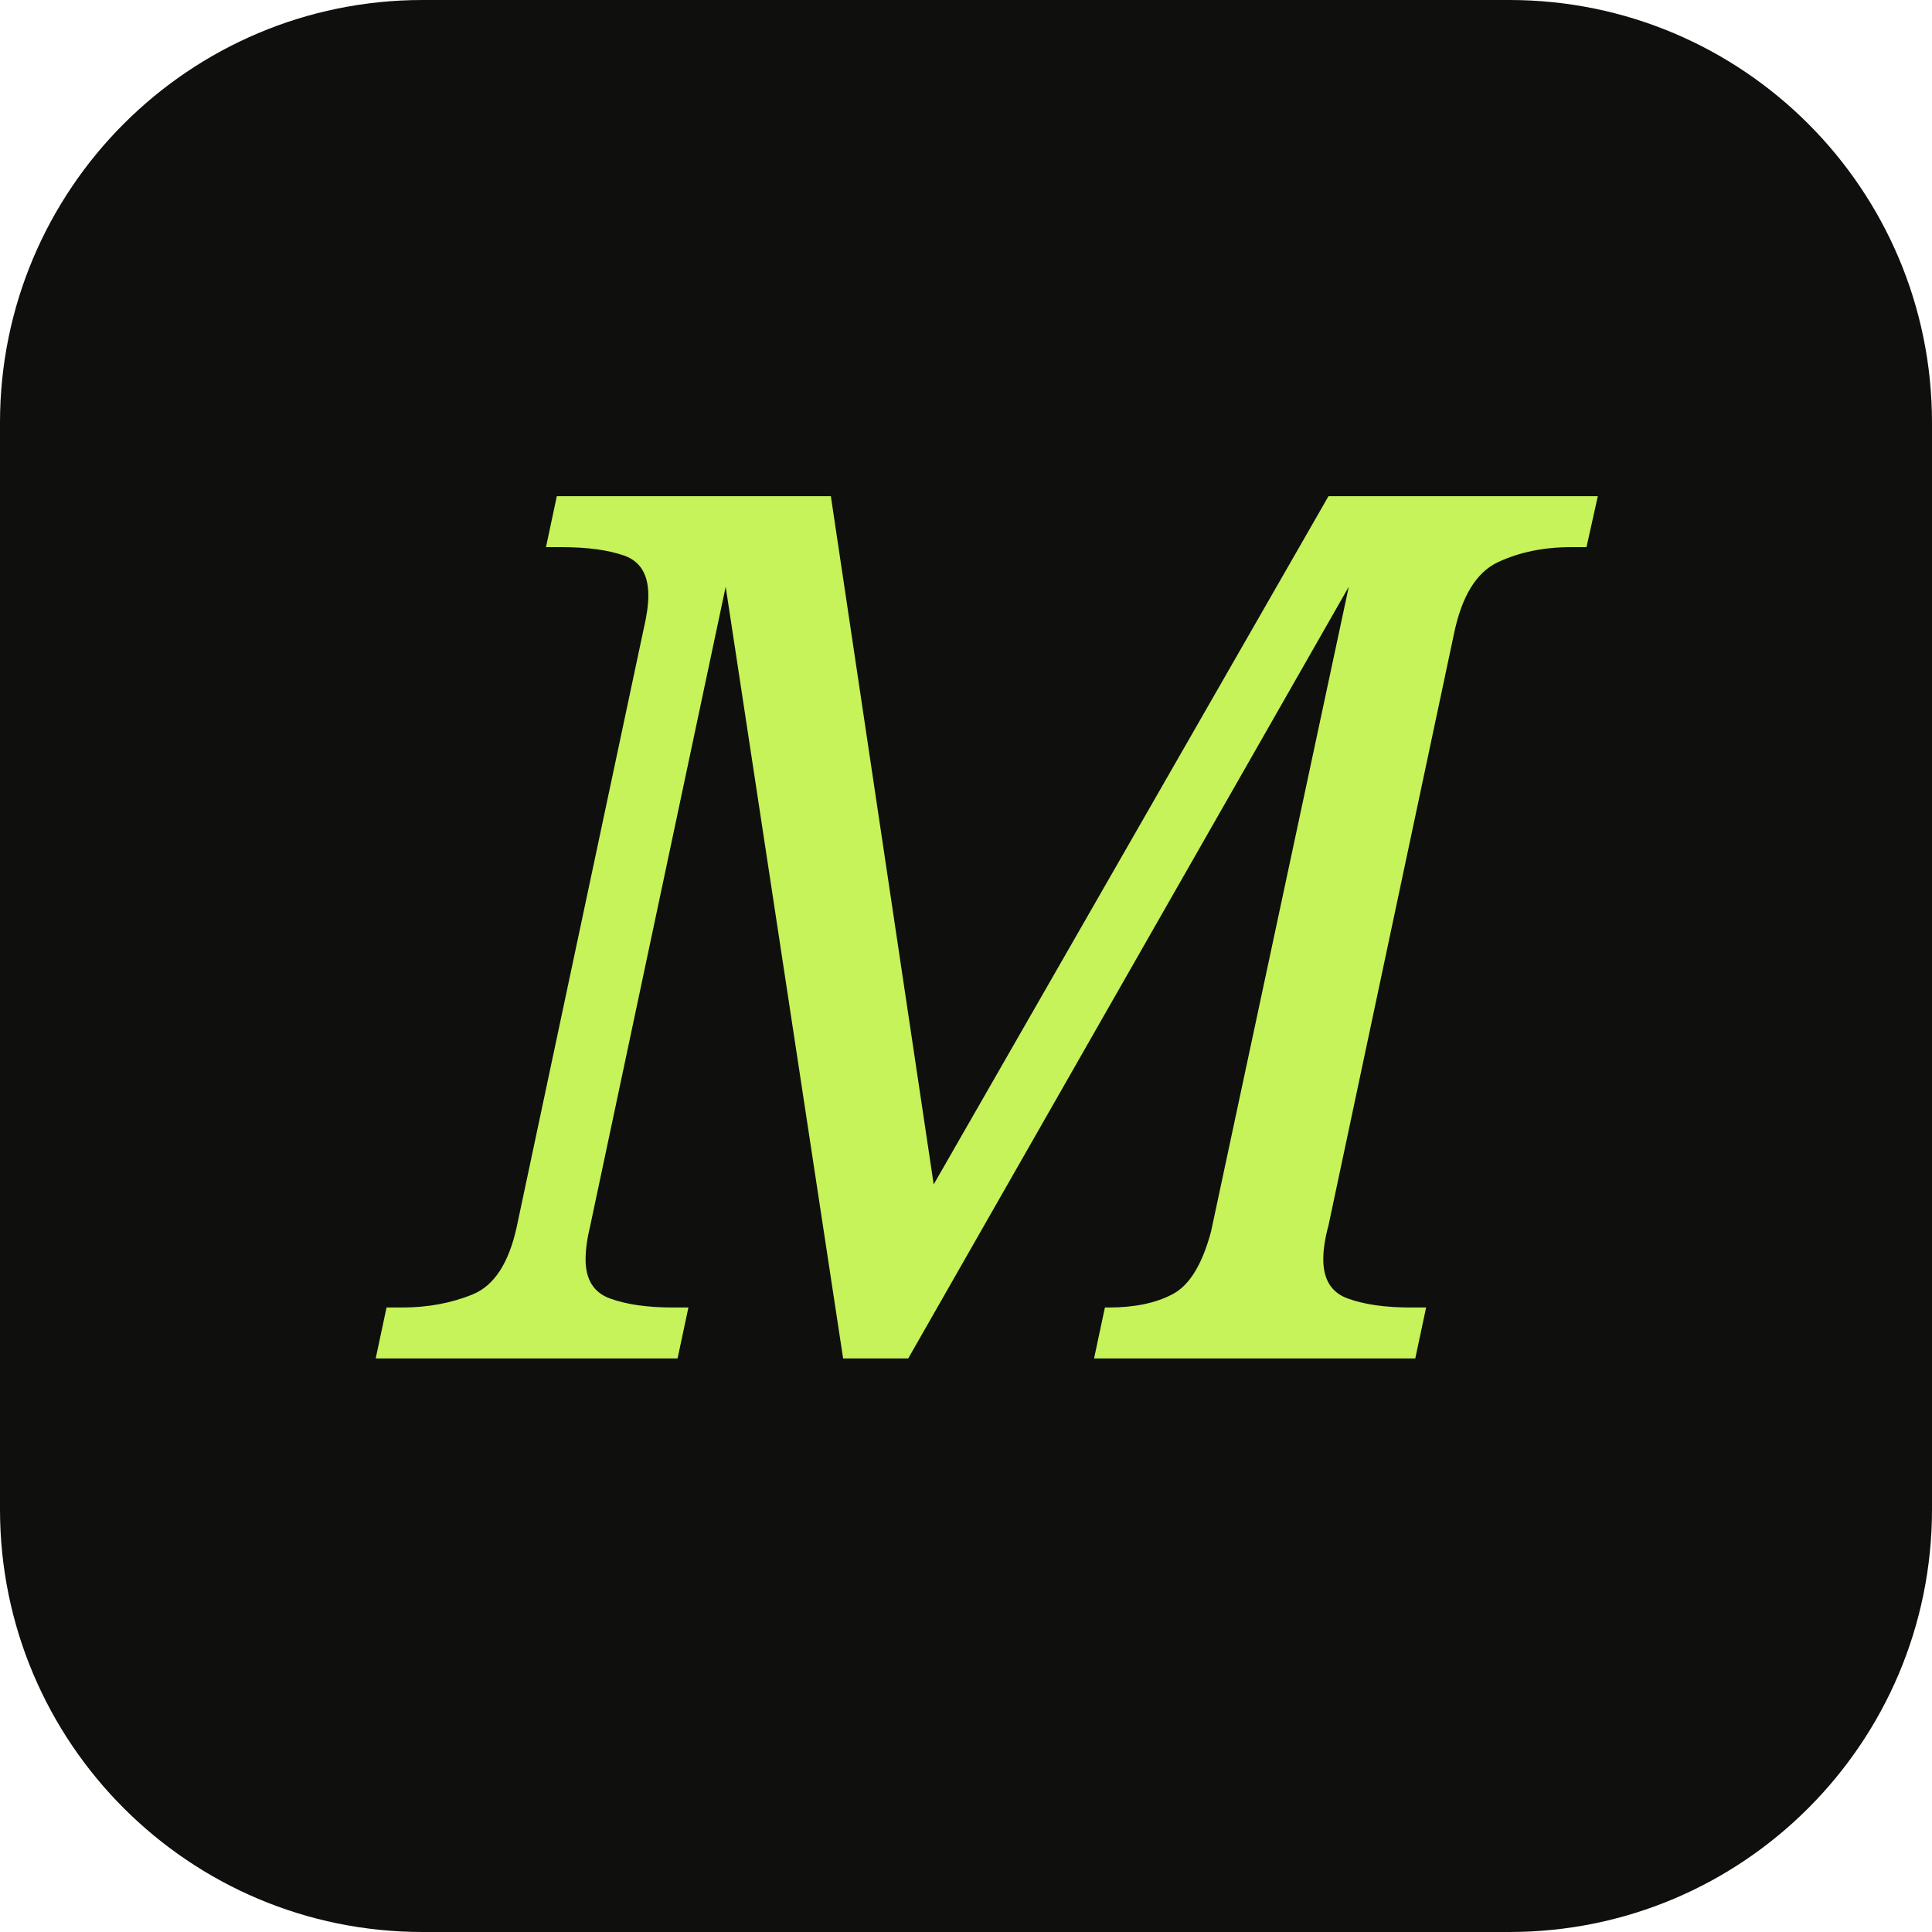
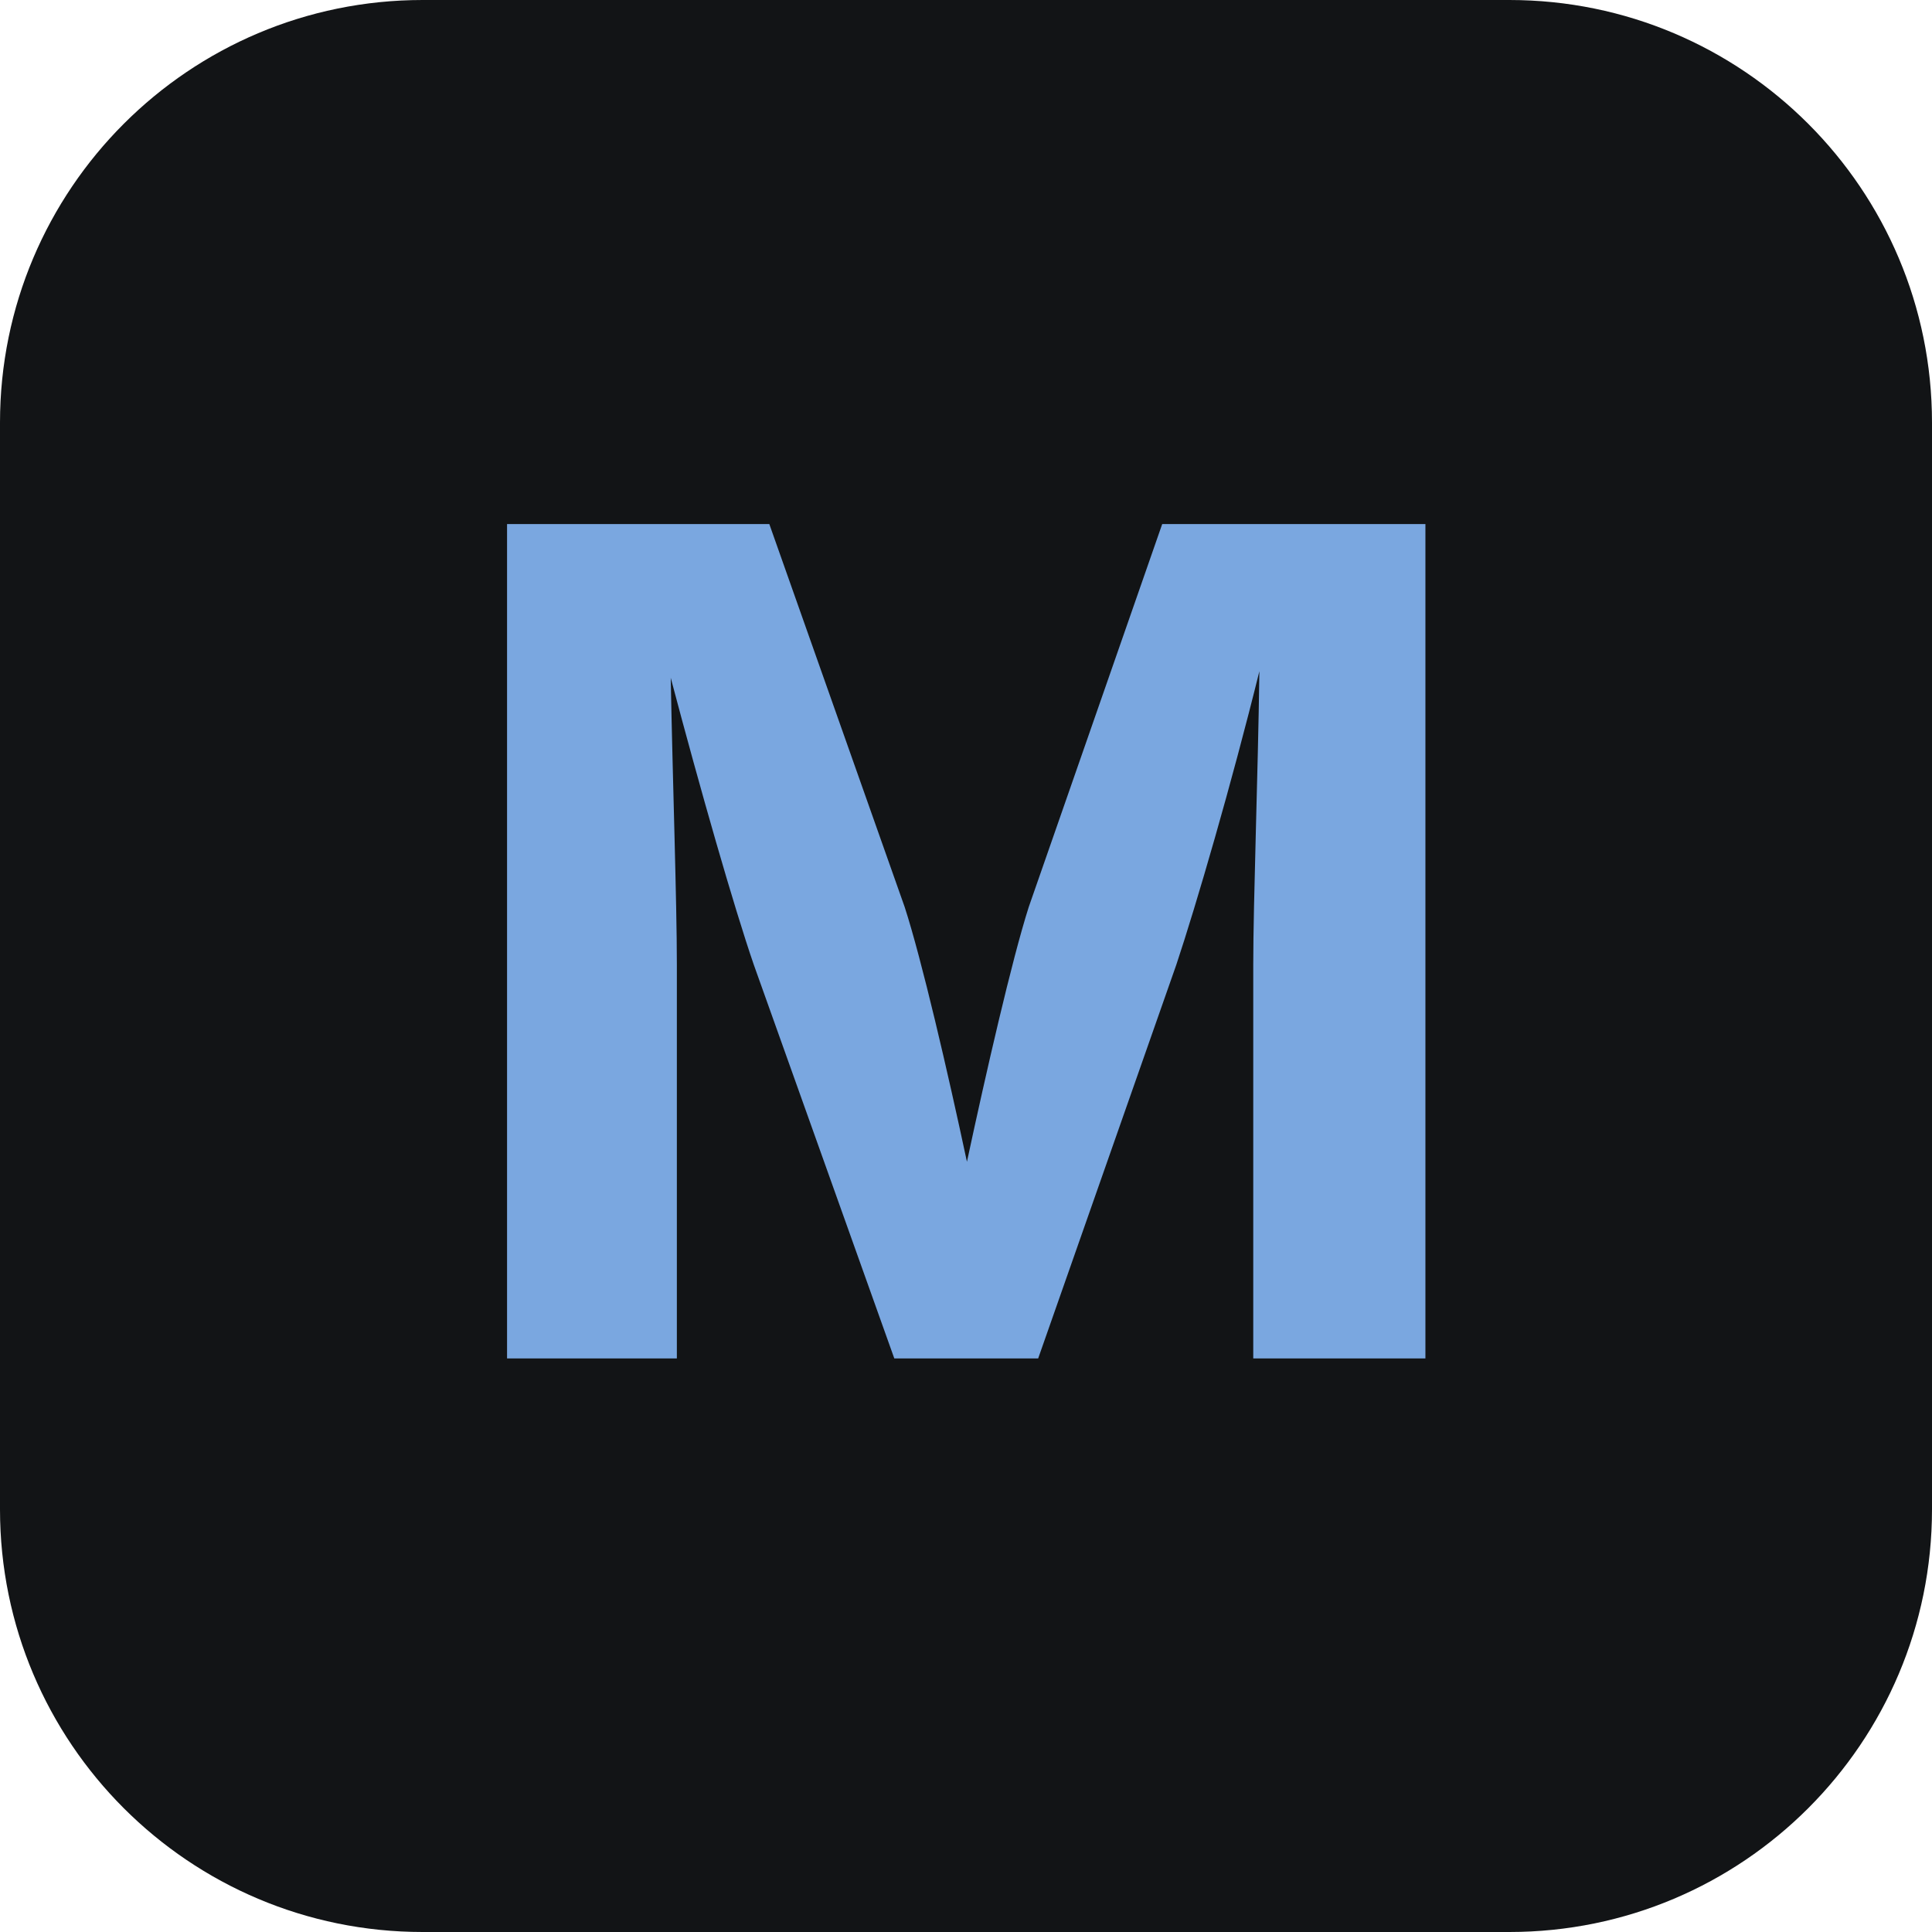
<svg xmlns="http://www.w3.org/2000/svg" viewBox="0 0 64 64">
-   <rect width="64" height="64" rx="14" fill="#0f100d" />
-   <text x="32" y="45" text-anchor="middle" font-family="Georgia,serif" font-size="40" font-style="italic" fill="#c6f25a">M</text>
+   <rect width="64" height="64" rx="14" fill="#121416" />
+   <text x="32" y="45" text-anchor="middle" font-family="Inter,Segoe UI,Arial,sans-serif" font-size="38" font-weight="700" fill="#7aa7e0">M</text>
</svg>
